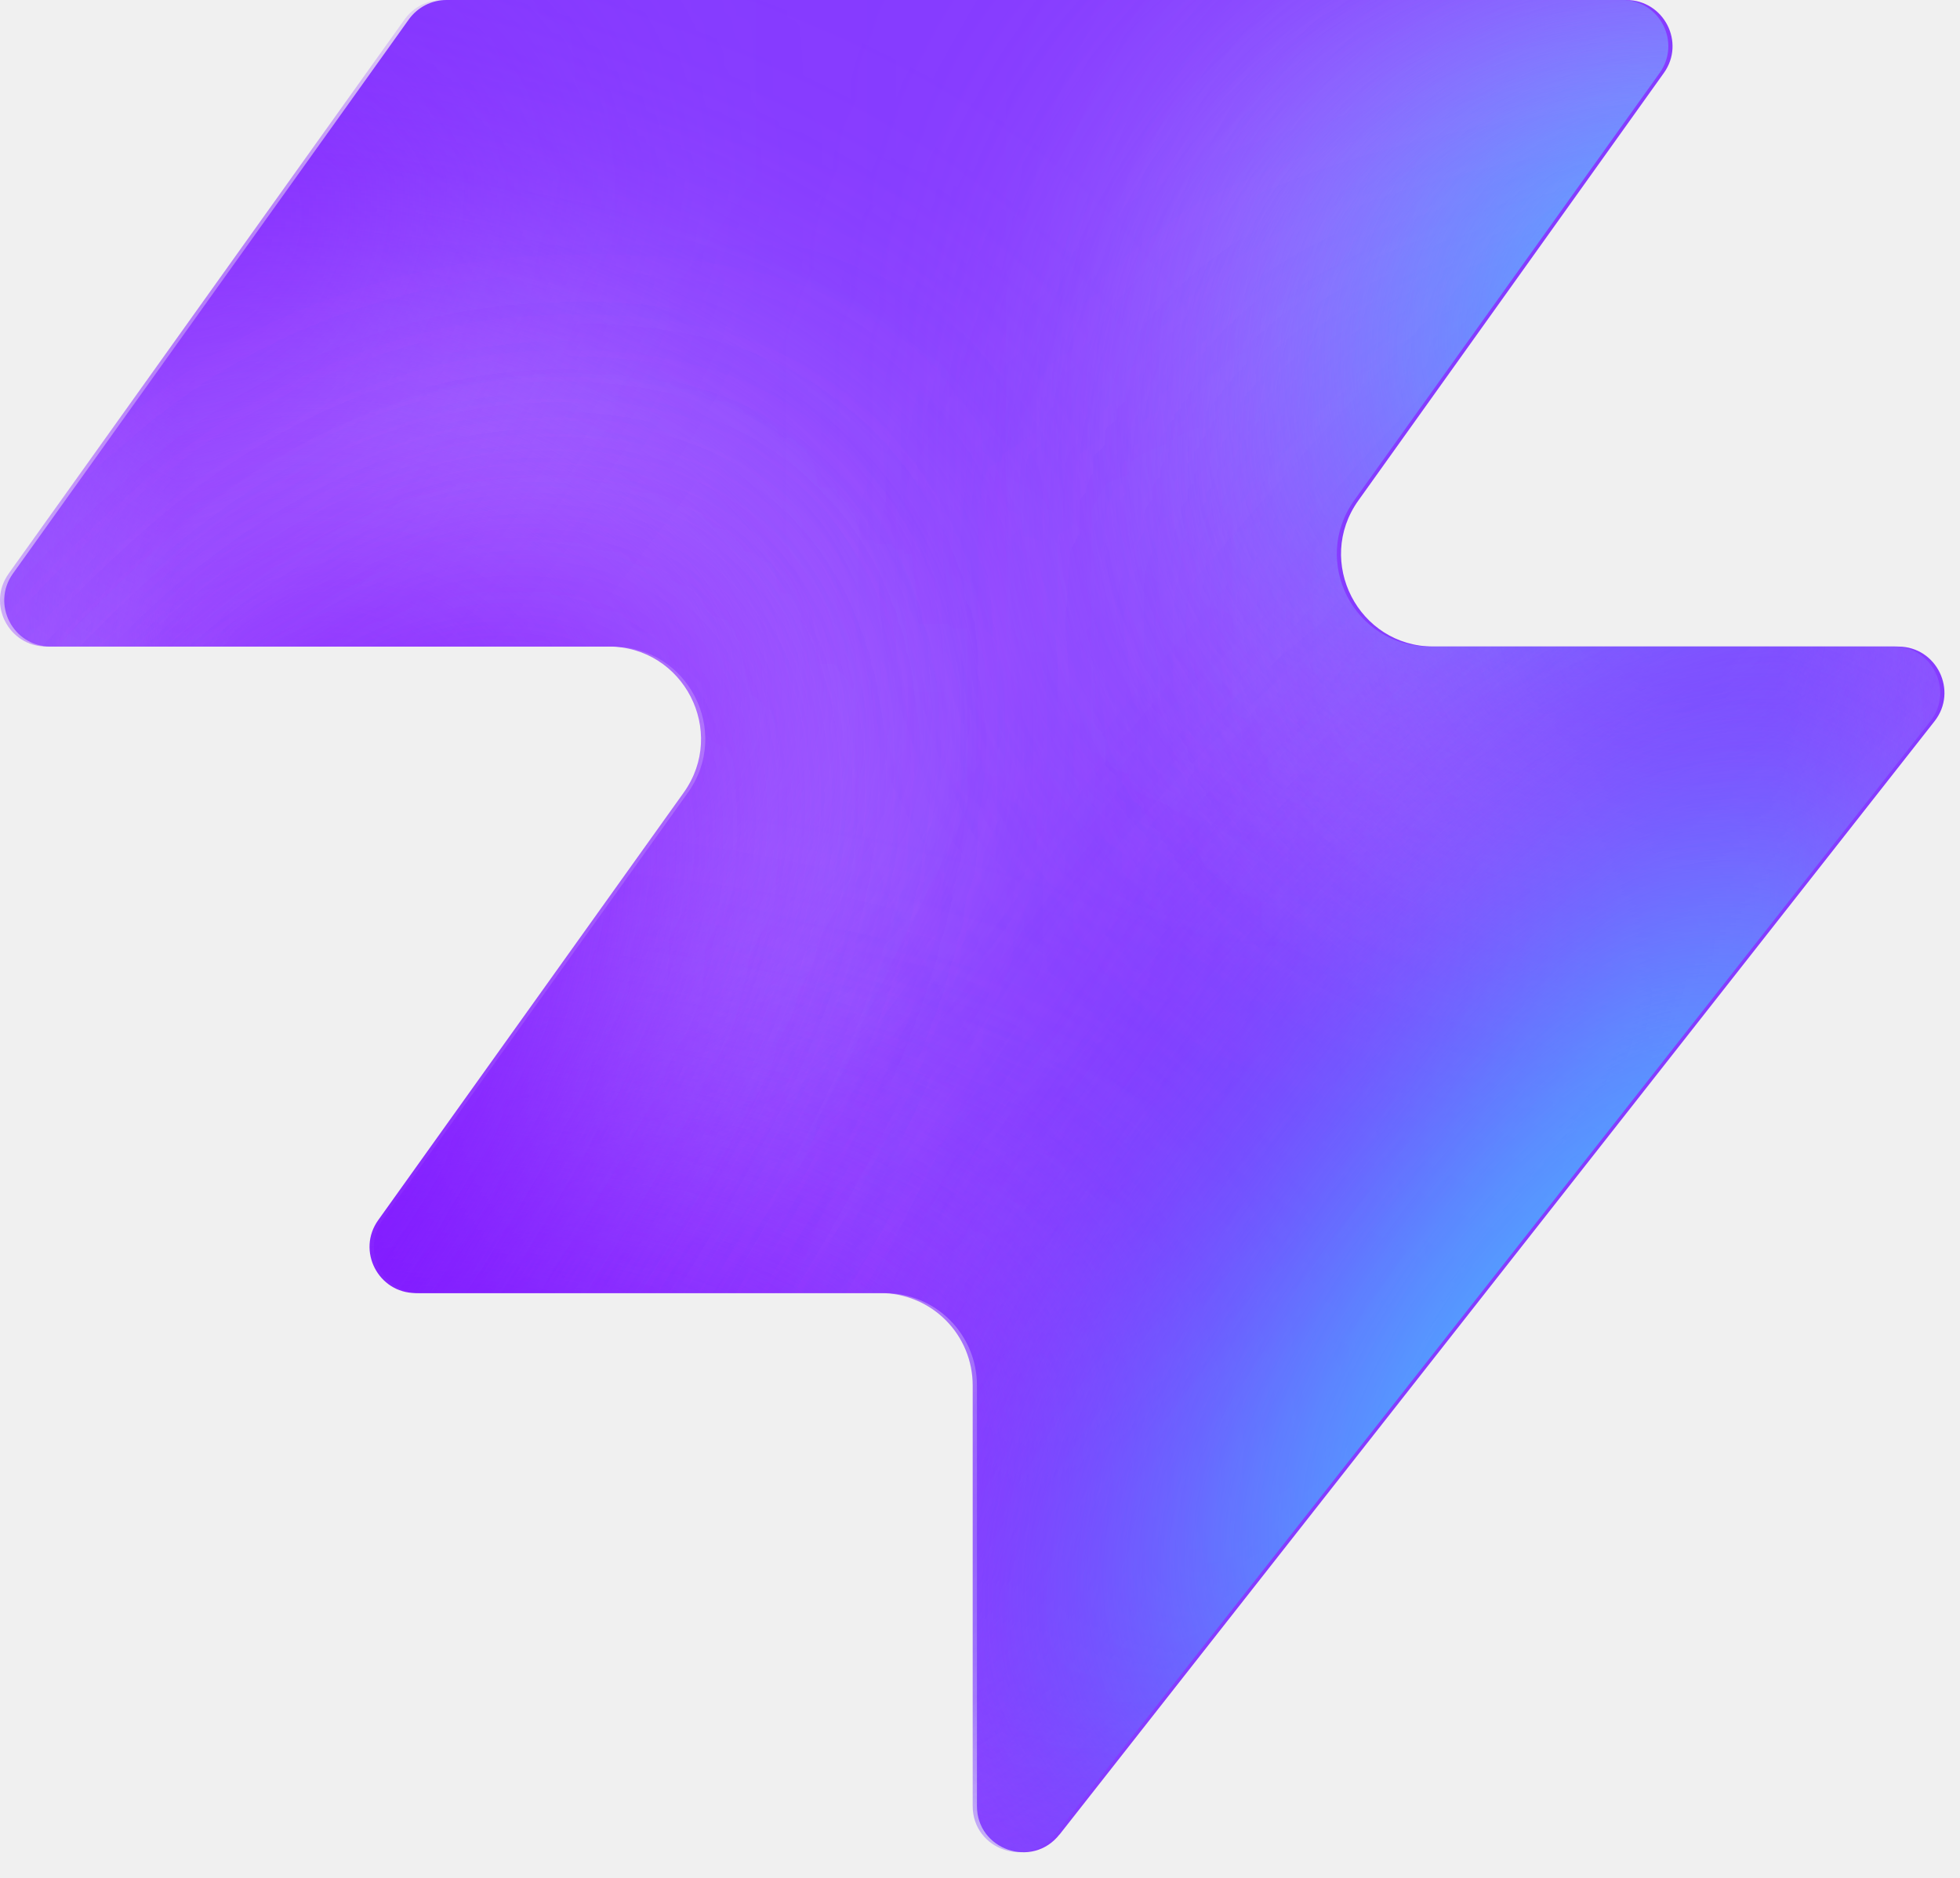
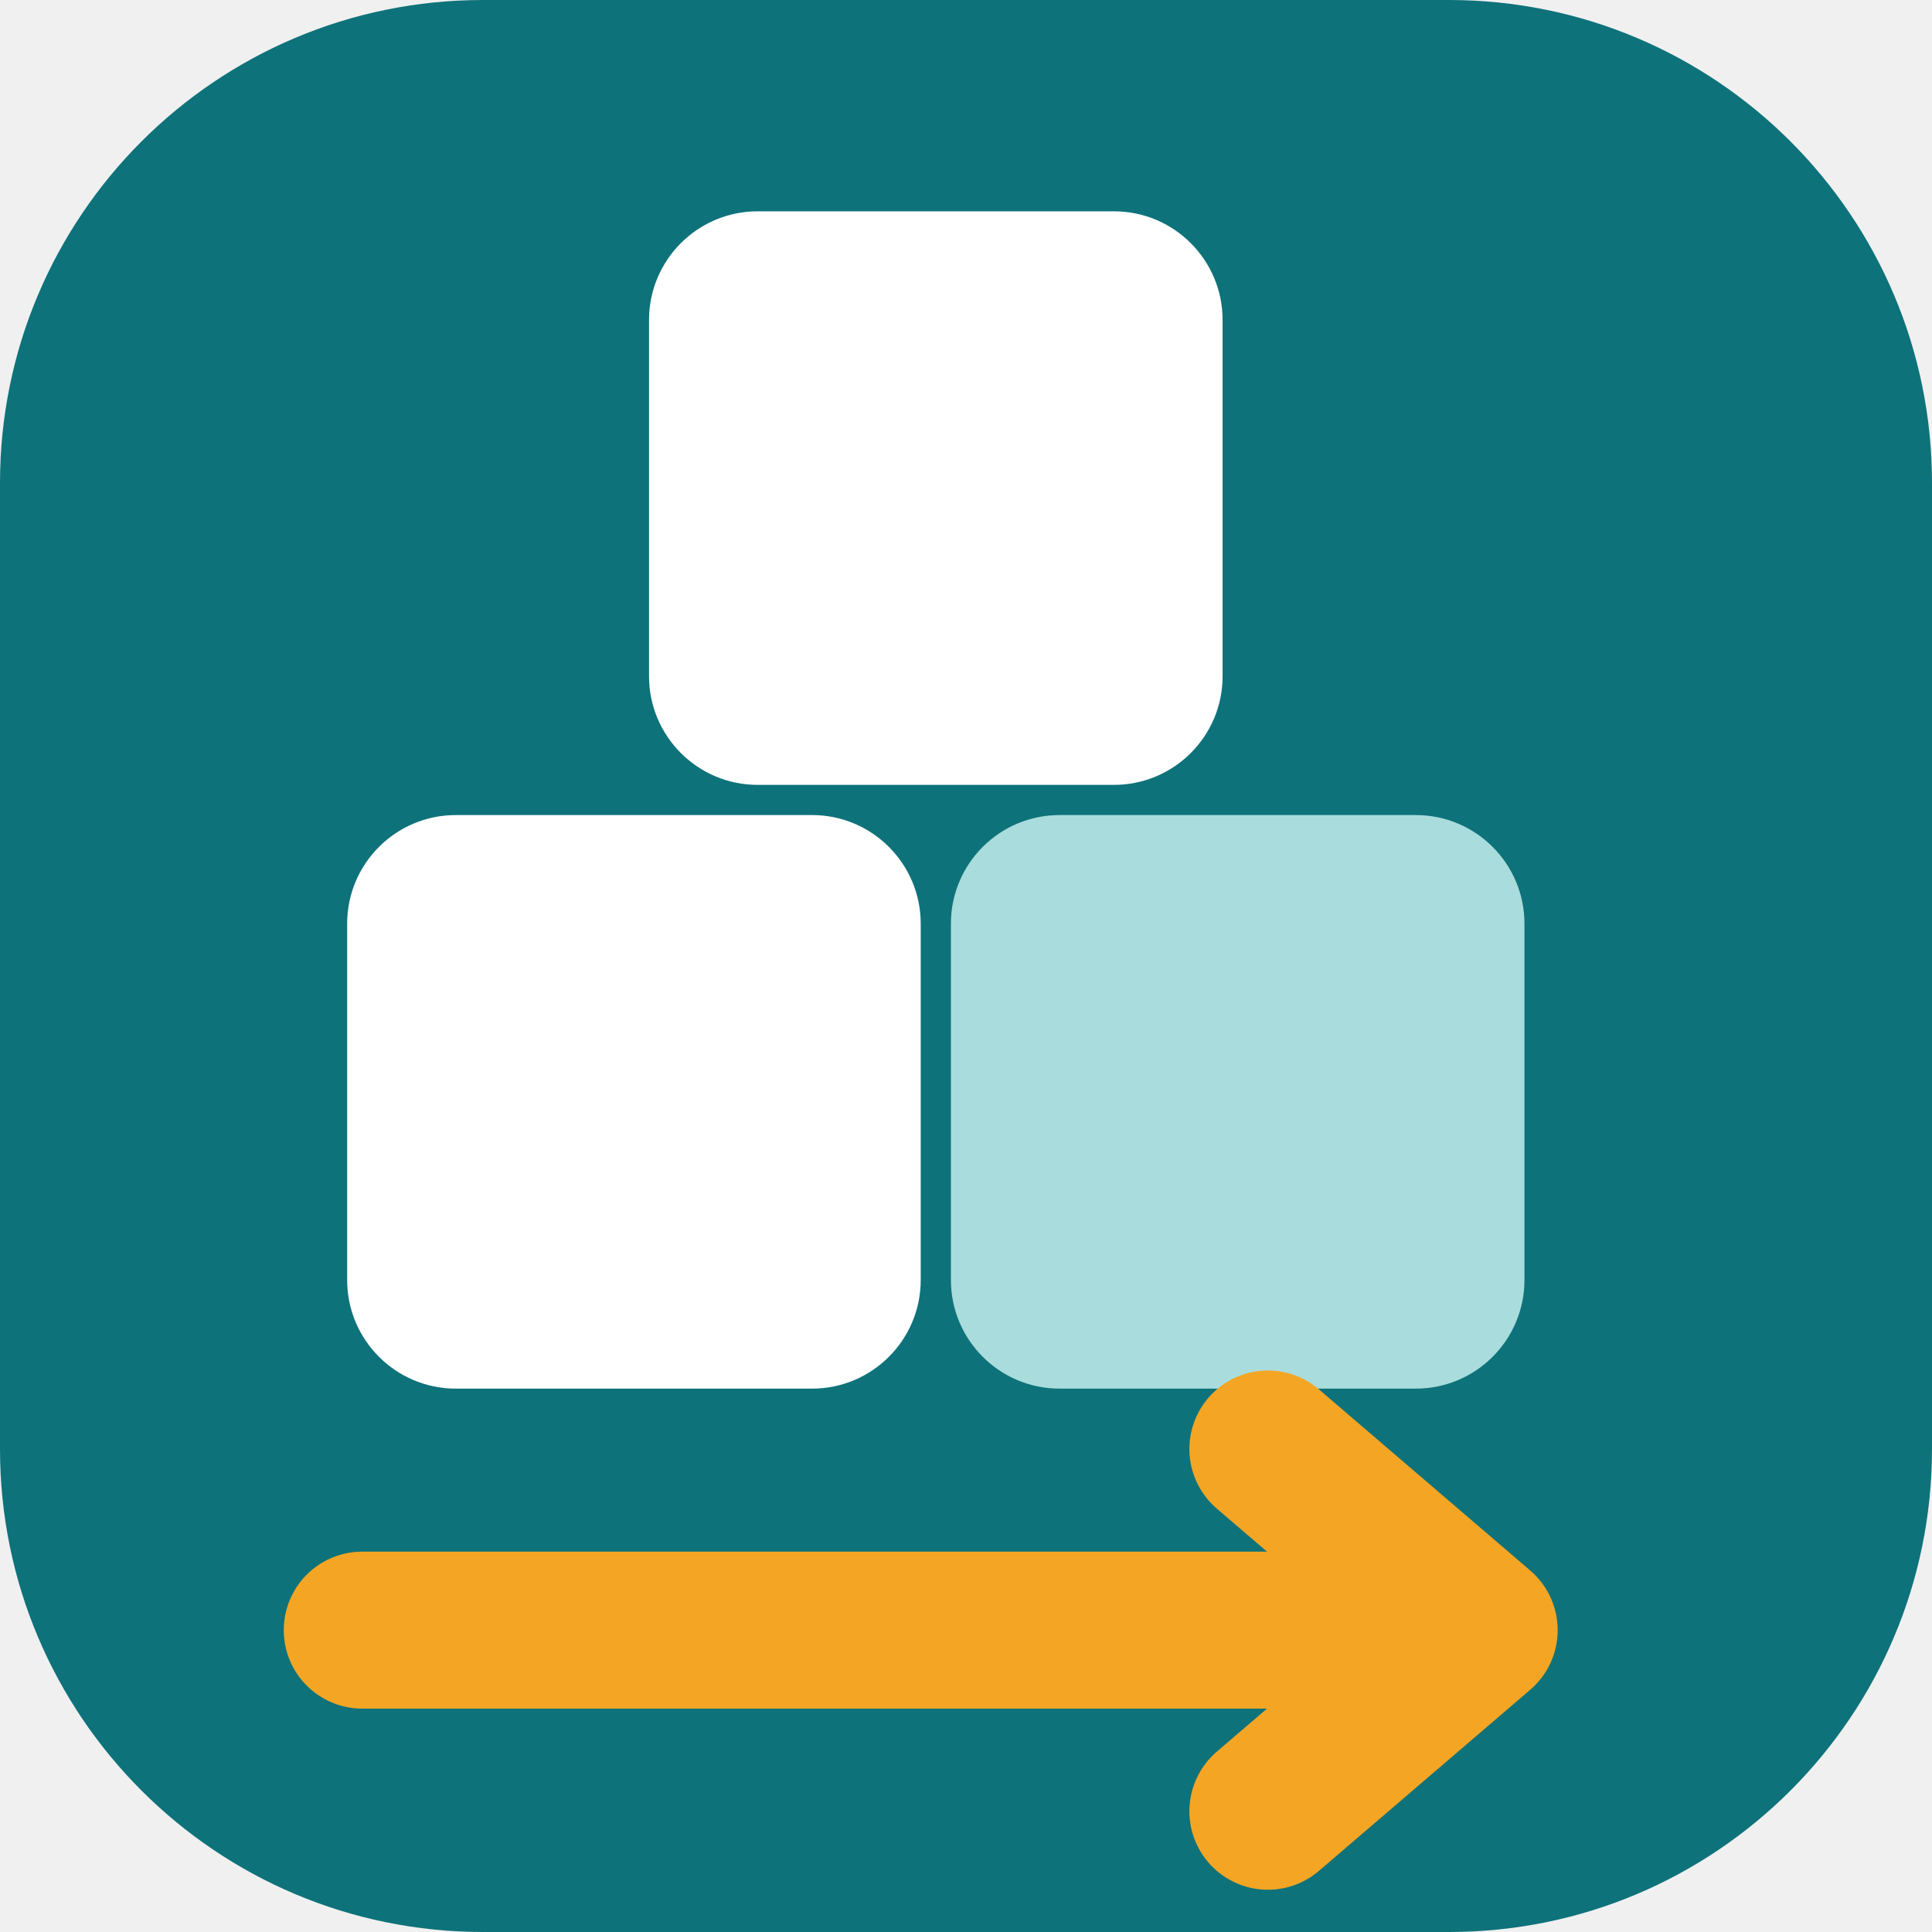
- <svg xmlns="http://www.w3.org/2000/svg" width="48" height="46" fill="none" viewBox="0 0 48 46">
-   <path fill="#863bff" d="M25.946 44.938c-.664.845-2.021.375-2.021-.698V33.937a2.26 2.26 0 0 0-2.262-2.262H10.287c-.92 0-1.456-1.04-.92-1.788l7.48-10.471c1.07-1.497 0-3.578-1.842-3.578H1.237c-.92 0-1.456-1.04-.92-1.788L10.013.474c.214-.297.556-.474.92-.474h28.894c.92 0 1.456 1.04.92 1.788l-7.48 10.471c-1.07 1.498 0 3.579 1.842 3.579h11.377c.943 0 1.473 1.088.89 1.83L25.947 44.94z" style="fill:#863bff;fill:color(display-p3 .525 .23 1);fill-opacity:1" />
-   <mask id="a" width="48" height="46" x="0" y="0" maskUnits="userSpaceOnUse" style="mask-type:alpha">
-     <path fill="#000" d="M25.842 44.938c-.664.844-2.021.375-2.021-.698V33.937a2.26 2.26 0 0 0-2.262-2.262H10.183c-.92 0-1.456-1.04-.92-1.788l7.48-10.471c1.07-1.498 0-3.579-1.842-3.579H1.133c-.92 0-1.456-1.04-.92-1.787L9.91.473c.214-.297.556-.474.92-.474h28.894c.92 0 1.456 1.04.92 1.788l-7.48 10.471c-1.07 1.498 0 3.578 1.842 3.578h11.377c.943 0 1.473 1.088.89 1.832L25.843 44.94z" style="fill:#000;fill-opacity:1" />
-   </mask>
-   <g mask="url(#a)">
-     <g filter="url(#b)">
-       <ellipse cx="5.508" cy="14.704" fill="#ede6ff" rx="5.508" ry="14.704" style="fill:#ede6ff;fill:color(display-p3 .927 .903 1);fill-opacity:1" transform="matrix(.00324 1 1 -.00324 -4.47 31.516)" />
-     </g>
-     <g filter="url(#c)">
-       <ellipse cx="10.399" cy="29.851" fill="#ede6ff" rx="10.399" ry="29.851" style="fill:#ede6ff;fill:color(display-p3 .927 .903 1);fill-opacity:1" transform="matrix(.00324 1 1 -.00324 -39.328 7.883)" />
-     </g>
-     <g filter="url(#d)">
-       <ellipse cx="5.508" cy="30.487" fill="#7e14ff" rx="5.508" ry="30.487" style="fill:#7e14ff;fill:color(display-p3 .492 .077 1);fill-opacity:1" transform="rotate(89.814 -25.913 -14.639)scale(1 -1)" />
-     </g>
-     <g filter="url(#e)">
-       <ellipse cx="5.508" cy="30.599" fill="#7e14ff" rx="5.508" ry="30.599" style="fill:#7e14ff;fill:color(display-p3 .492 .077 1);fill-opacity:1" transform="rotate(89.814 -32.644 -3.334)scale(1 -1)" />
-     </g>
-     <g filter="url(#f)">
-       <ellipse cx="5.508" cy="30.599" fill="#7e14ff" rx="5.508" ry="30.599" style="fill:#7e14ff;fill:color(display-p3 .492 .077 1);fill-opacity:1" transform="matrix(.00324 1 1 -.00324 -34.34 30.47)" />
-     </g>
-     <g filter="url(#g)">
-       <ellipse cx="14.072" cy="22.078" fill="#ede6ff" rx="14.072" ry="22.078" style="fill:#ede6ff;fill:color(display-p3 .927 .903 1);fill-opacity:1" transform="rotate(93.35 24.506 48.493)scale(-1 1)" />
-     </g>
-     <g filter="url(#h)">
-       <ellipse cx="3.47" cy="21.501" fill="#7e14ff" rx="3.47" ry="21.501" style="fill:#7e14ff;fill:color(display-p3 .492 .077 1);fill-opacity:1" transform="rotate(89.009 28.708 47.59)scale(-1 1)" />
-     </g>
-     <g filter="url(#i)">
-       <ellipse cx="3.47" cy="21.501" fill="#7e14ff" rx="3.47" ry="21.501" style="fill:#7e14ff;fill:color(display-p3 .492 .077 1);fill-opacity:1" transform="rotate(89.009 28.708 47.59)scale(-1 1)" />
-     </g>
-     <g filter="url(#j)">
-       <ellipse cx=".387" cy="8.972" fill="#7e14ff" rx="4.407" ry="29.108" style="fill:#7e14ff;fill:color(display-p3 .492 .077 1);fill-opacity:1" transform="rotate(39.51 .387 8.972)" />
-     </g>
-     <g filter="url(#k)">
-       <ellipse cx="47.523" cy="-6.092" fill="#7e14ff" rx="4.407" ry="29.108" style="fill:#7e14ff;fill:color(display-p3 .492 .077 1);fill-opacity:1" transform="rotate(37.892 47.523 -6.092)" />
-     </g>
-     <g filter="url(#l)">
-       <ellipse cx="41.412" cy="6.333" fill="#47bfff" rx="5.971" ry="9.665" style="fill:#47bfff;fill:color(display-p3 .28 .748 1);fill-opacity:1" transform="rotate(37.892 41.412 6.333)" />
-     </g>
-     <g filter="url(#m)">
-       <ellipse cx="-1.879" cy="38.332" fill="#7e14ff" rx="4.407" ry="29.108" style="fill:#7e14ff;fill:color(display-p3 .492 .077 1);fill-opacity:1" transform="rotate(37.892 -1.88 38.332)" />
-     </g>
-     <g filter="url(#n)">
-       <ellipse cx="-1.879" cy="38.332" fill="#7e14ff" rx="4.407" ry="29.108" style="fill:#7e14ff;fill:color(display-p3 .492 .077 1);fill-opacity:1" transform="rotate(37.892 -1.88 38.332)" />
-     </g>
-     <g filter="url(#o)">
-       <ellipse cx="35.651" cy="29.907" fill="#7e14ff" rx="4.407" ry="29.108" style="fill:#7e14ff;fill:color(display-p3 .492 .077 1);fill-opacity:1" transform="rotate(37.892 35.651 29.907)" />
-     </g>
-     <g filter="url(#p)">
-       <ellipse cx="38.418" cy="32.4" fill="#47bfff" rx="5.971" ry="15.297" style="fill:#47bfff;fill:color(display-p3 .28 .748 1);fill-opacity:1" transform="rotate(37.892 38.418 32.4)" />
-     </g>
-   </g>
-   <defs>
-     <filter id="b" width="60.045" height="41.654" x="-19.77" y="16.149" color-interpolation-filters="sRGB" filterUnits="userSpaceOnUse">
-       <feFlood flood-opacity="0" result="BackgroundImageFix" />
-       <feBlend in="SourceGraphic" in2="BackgroundImageFix" result="shape" />
-       <feGaussianBlur result="effect1_foregroundBlur_2002_17158" stdDeviation="7.659" />
-     </filter>
-     <filter id="c" width="90.34" height="51.437" x="-54.613" y="-7.533" color-interpolation-filters="sRGB" filterUnits="userSpaceOnUse">
-       <feFlood flood-opacity="0" result="BackgroundImageFix" />
-       <feBlend in="SourceGraphic" in2="BackgroundImageFix" result="shape" />
-       <feGaussianBlur result="effect1_foregroundBlur_2002_17158" stdDeviation="7.659" />
-     </filter>
-     <filter id="d" width="79.355" height="29.4" x="-49.64" y="2.03" color-interpolation-filters="sRGB" filterUnits="userSpaceOnUse">
-       <feFlood flood-opacity="0" result="BackgroundImageFix" />
-       <feBlend in="SourceGraphic" in2="BackgroundImageFix" result="shape" />
-       <feGaussianBlur result="effect1_foregroundBlur_2002_17158" stdDeviation="4.596" />
-     </filter>
-     <filter id="e" width="79.579" height="29.4" x="-45.045" y="20.029" color-interpolation-filters="sRGB" filterUnits="userSpaceOnUse">
-       <feFlood flood-opacity="0" result="BackgroundImageFix" />
-       <feBlend in="SourceGraphic" in2="BackgroundImageFix" result="shape" />
-       <feGaussianBlur result="effect1_foregroundBlur_2002_17158" stdDeviation="4.596" />
-     </filter>
-     <filter id="f" width="79.579" height="29.4" x="-43.513" y="21.178" color-interpolation-filters="sRGB" filterUnits="userSpaceOnUse">
-       <feFlood flood-opacity="0" result="BackgroundImageFix" />
-       <feBlend in="SourceGraphic" in2="BackgroundImageFix" result="shape" />
-       <feGaussianBlur result="effect1_foregroundBlur_2002_17158" stdDeviation="4.596" />
-     </filter>
-     <filter id="g" width="74.749" height="58.852" x="15.756" y="-17.901" color-interpolation-filters="sRGB" filterUnits="userSpaceOnUse">
-       <feFlood flood-opacity="0" result="BackgroundImageFix" />
-       <feBlend in="SourceGraphic" in2="BackgroundImageFix" result="shape" />
-       <feGaussianBlur result="effect1_foregroundBlur_2002_17158" stdDeviation="7.659" />
-     </filter>
-     <filter id="h" width="61.377" height="25.362" x="23.548" y="2.284" color-interpolation-filters="sRGB" filterUnits="userSpaceOnUse">
-       <feFlood flood-opacity="0" result="BackgroundImageFix" />
-       <feBlend in="SourceGraphic" in2="BackgroundImageFix" result="shape" />
-       <feGaussianBlur result="effect1_foregroundBlur_2002_17158" stdDeviation="4.596" />
-     </filter>
-     <filter id="i" width="61.377" height="25.362" x="23.548" y="2.284" color-interpolation-filters="sRGB" filterUnits="userSpaceOnUse">
-       <feFlood flood-opacity="0" result="BackgroundImageFix" />
-       <feBlend in="SourceGraphic" in2="BackgroundImageFix" result="shape" />
-       <feGaussianBlur result="effect1_foregroundBlur_2002_17158" stdDeviation="4.596" />
-     </filter>
-     <filter id="j" width="56.045" height="63.649" x="-27.636" y="-22.853" color-interpolation-filters="sRGB" filterUnits="userSpaceOnUse">
-       <feFlood flood-opacity="0" result="BackgroundImageFix" />
-       <feBlend in="SourceGraphic" in2="BackgroundImageFix" result="shape" />
-       <feGaussianBlur result="effect1_foregroundBlur_2002_17158" stdDeviation="4.596" />
-     </filter>
-     <filter id="k" width="54.814" height="64.646" x="20.116" y="-38.415" color-interpolation-filters="sRGB" filterUnits="userSpaceOnUse">
-       <feFlood flood-opacity="0" result="BackgroundImageFix" />
-       <feBlend in="SourceGraphic" in2="BackgroundImageFix" result="shape" />
-       <feGaussianBlur result="effect1_foregroundBlur_2002_17158" stdDeviation="4.596" />
-     </filter>
-     <filter id="l" width="33.541" height="35.313" x="24.641" y="-11.323" color-interpolation-filters="sRGB" filterUnits="userSpaceOnUse">
-       <feFlood flood-opacity="0" result="BackgroundImageFix" />
-       <feBlend in="SourceGraphic" in2="BackgroundImageFix" result="shape" />
-       <feGaussianBlur result="effect1_foregroundBlur_2002_17158" stdDeviation="4.596" />
-     </filter>
-     <filter id="m" width="54.814" height="64.646" x="-29.286" y="6.009" color-interpolation-filters="sRGB" filterUnits="userSpaceOnUse">
-       <feFlood flood-opacity="0" result="BackgroundImageFix" />
-       <feBlend in="SourceGraphic" in2="BackgroundImageFix" result="shape" />
-       <feGaussianBlur result="effect1_foregroundBlur_2002_17158" stdDeviation="4.596" />
-     </filter>
-     <filter id="n" width="54.814" height="64.646" x="-29.286" y="6.009" color-interpolation-filters="sRGB" filterUnits="userSpaceOnUse">
-       <feFlood flood-opacity="0" result="BackgroundImageFix" />
-       <feBlend in="SourceGraphic" in2="BackgroundImageFix" result="shape" />
-       <feGaussianBlur result="effect1_foregroundBlur_2002_17158" stdDeviation="4.596" />
-     </filter>
-     <filter id="o" width="54.814" height="64.646" x="8.244" y="-2.416" color-interpolation-filters="sRGB" filterUnits="userSpaceOnUse">
-       <feFlood flood-opacity="0" result="BackgroundImageFix" />
-       <feBlend in="SourceGraphic" in2="BackgroundImageFix" result="shape" />
-       <feGaussianBlur result="effect1_foregroundBlur_2002_17158" stdDeviation="4.596" />
-     </filter>
-     <filter id="p" width="39.409" height="43.623" x="18.713" y="10.588" color-interpolation-filters="sRGB" filterUnits="userSpaceOnUse">
-       <feFlood flood-opacity="0" result="BackgroundImageFix" />
-       <feBlend in="SourceGraphic" in2="BackgroundImageFix" result="shape" />
-       <feGaussianBlur result="effect1_foregroundBlur_2002_17158" stdDeviation="4.596" />
-     </filter>
-   </defs>
+ <svg xmlns="http://www.w3.org/2000/svg" width="32" height="32" viewBox="0 0 32 32" fill="none">
+   <rect width="32" height="32" rx="8" fill="#0E727A" />
+   <rect x="10.75" y="3.5" width="9.5" height="9.5" rx="1.8" fill="#FFFFFF" />
+   <rect x="5.75" y="13.5" width="9.5" height="9.5" rx="1.8" fill="#FFFFFF" />
+   <rect x="15.75" y="13.5" width="9.5" height="9.5" rx="1.8" fill="#A9DCDC" />
+   <path d="M6 27H23.5" stroke="#F5A524" stroke-width="2.6" stroke-linecap="round" />
+   <path d="M21 24L24.5 27L21 30" stroke="#F5A524" stroke-width="2.6" stroke-linecap="round" stroke-linejoin="round" />
</svg>
